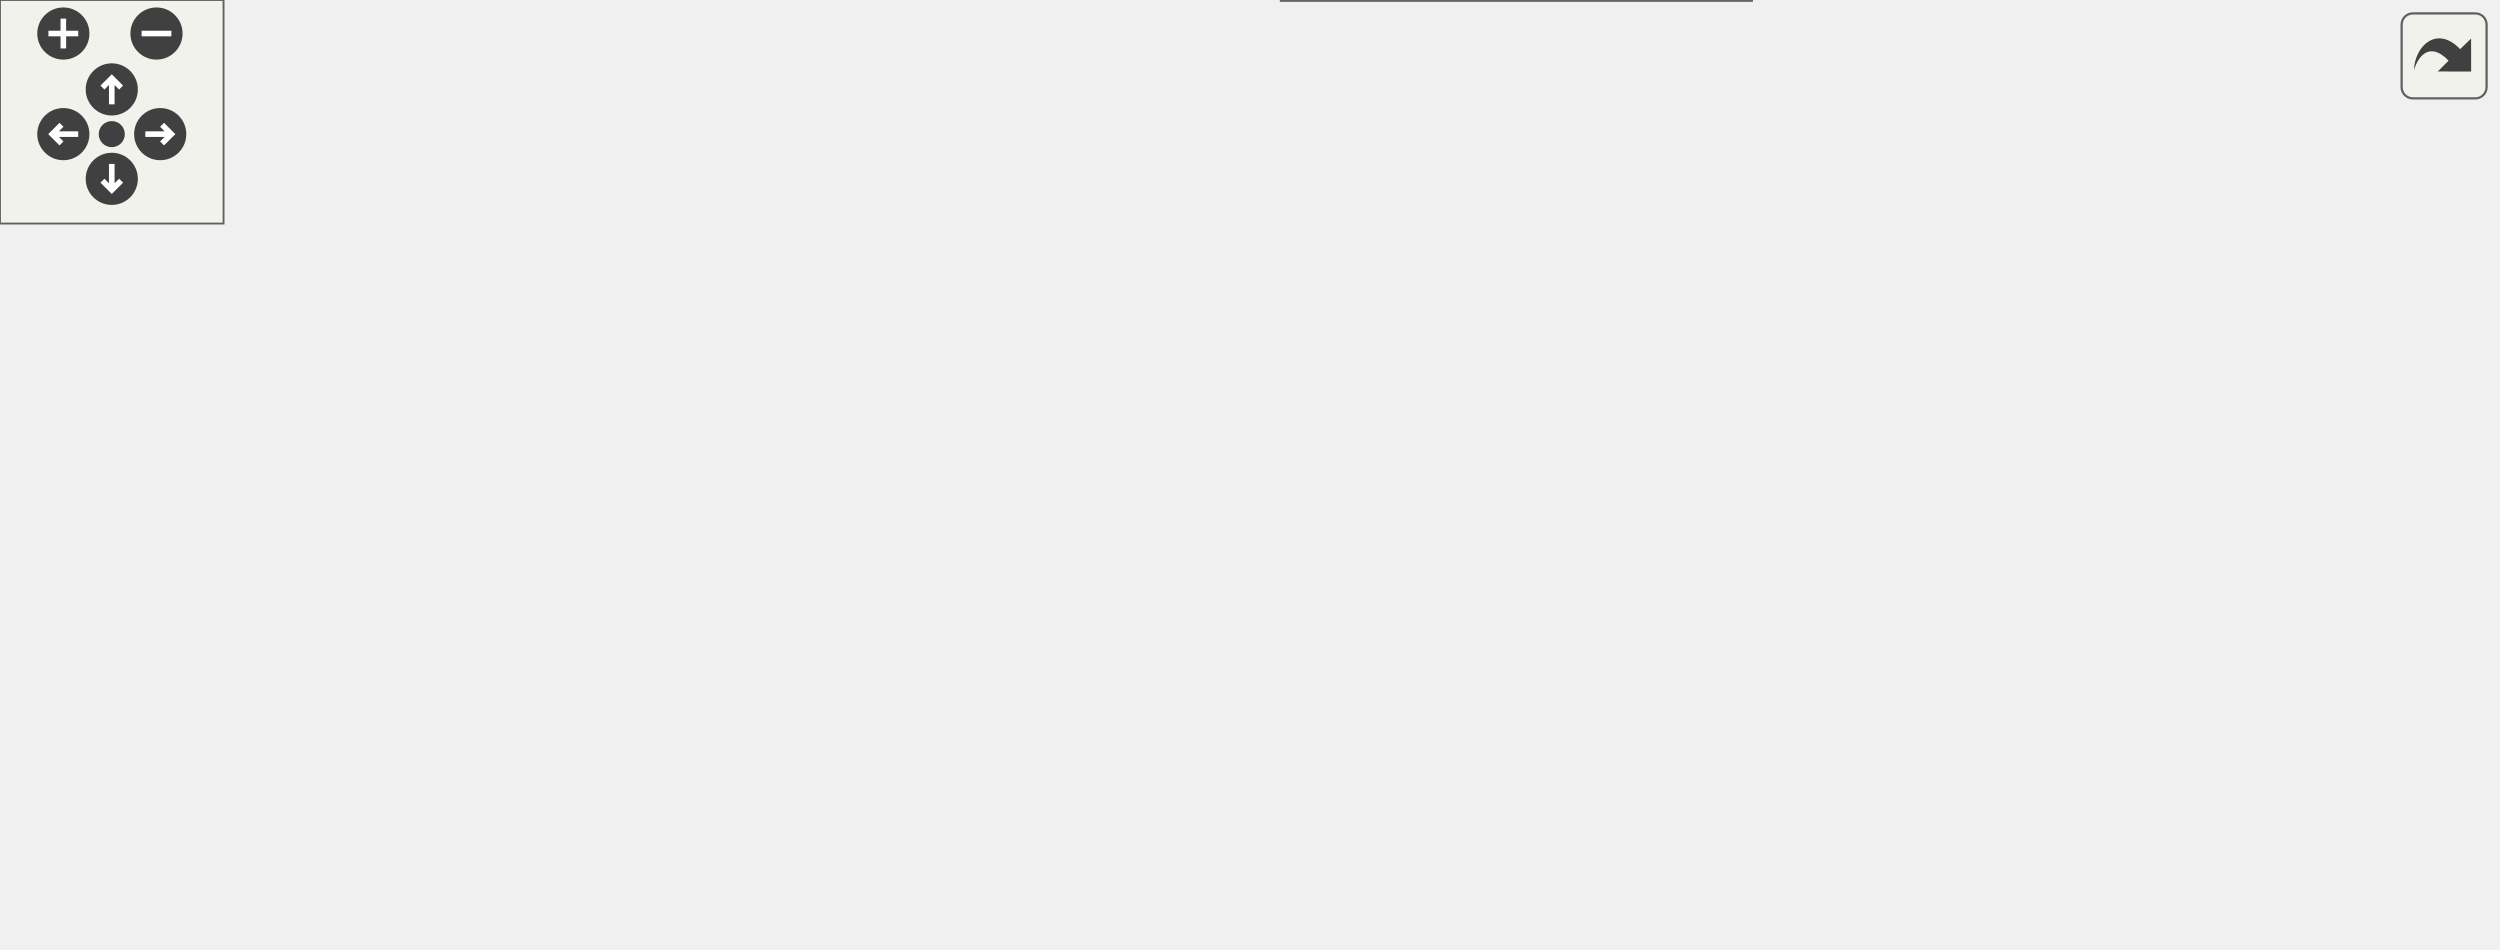
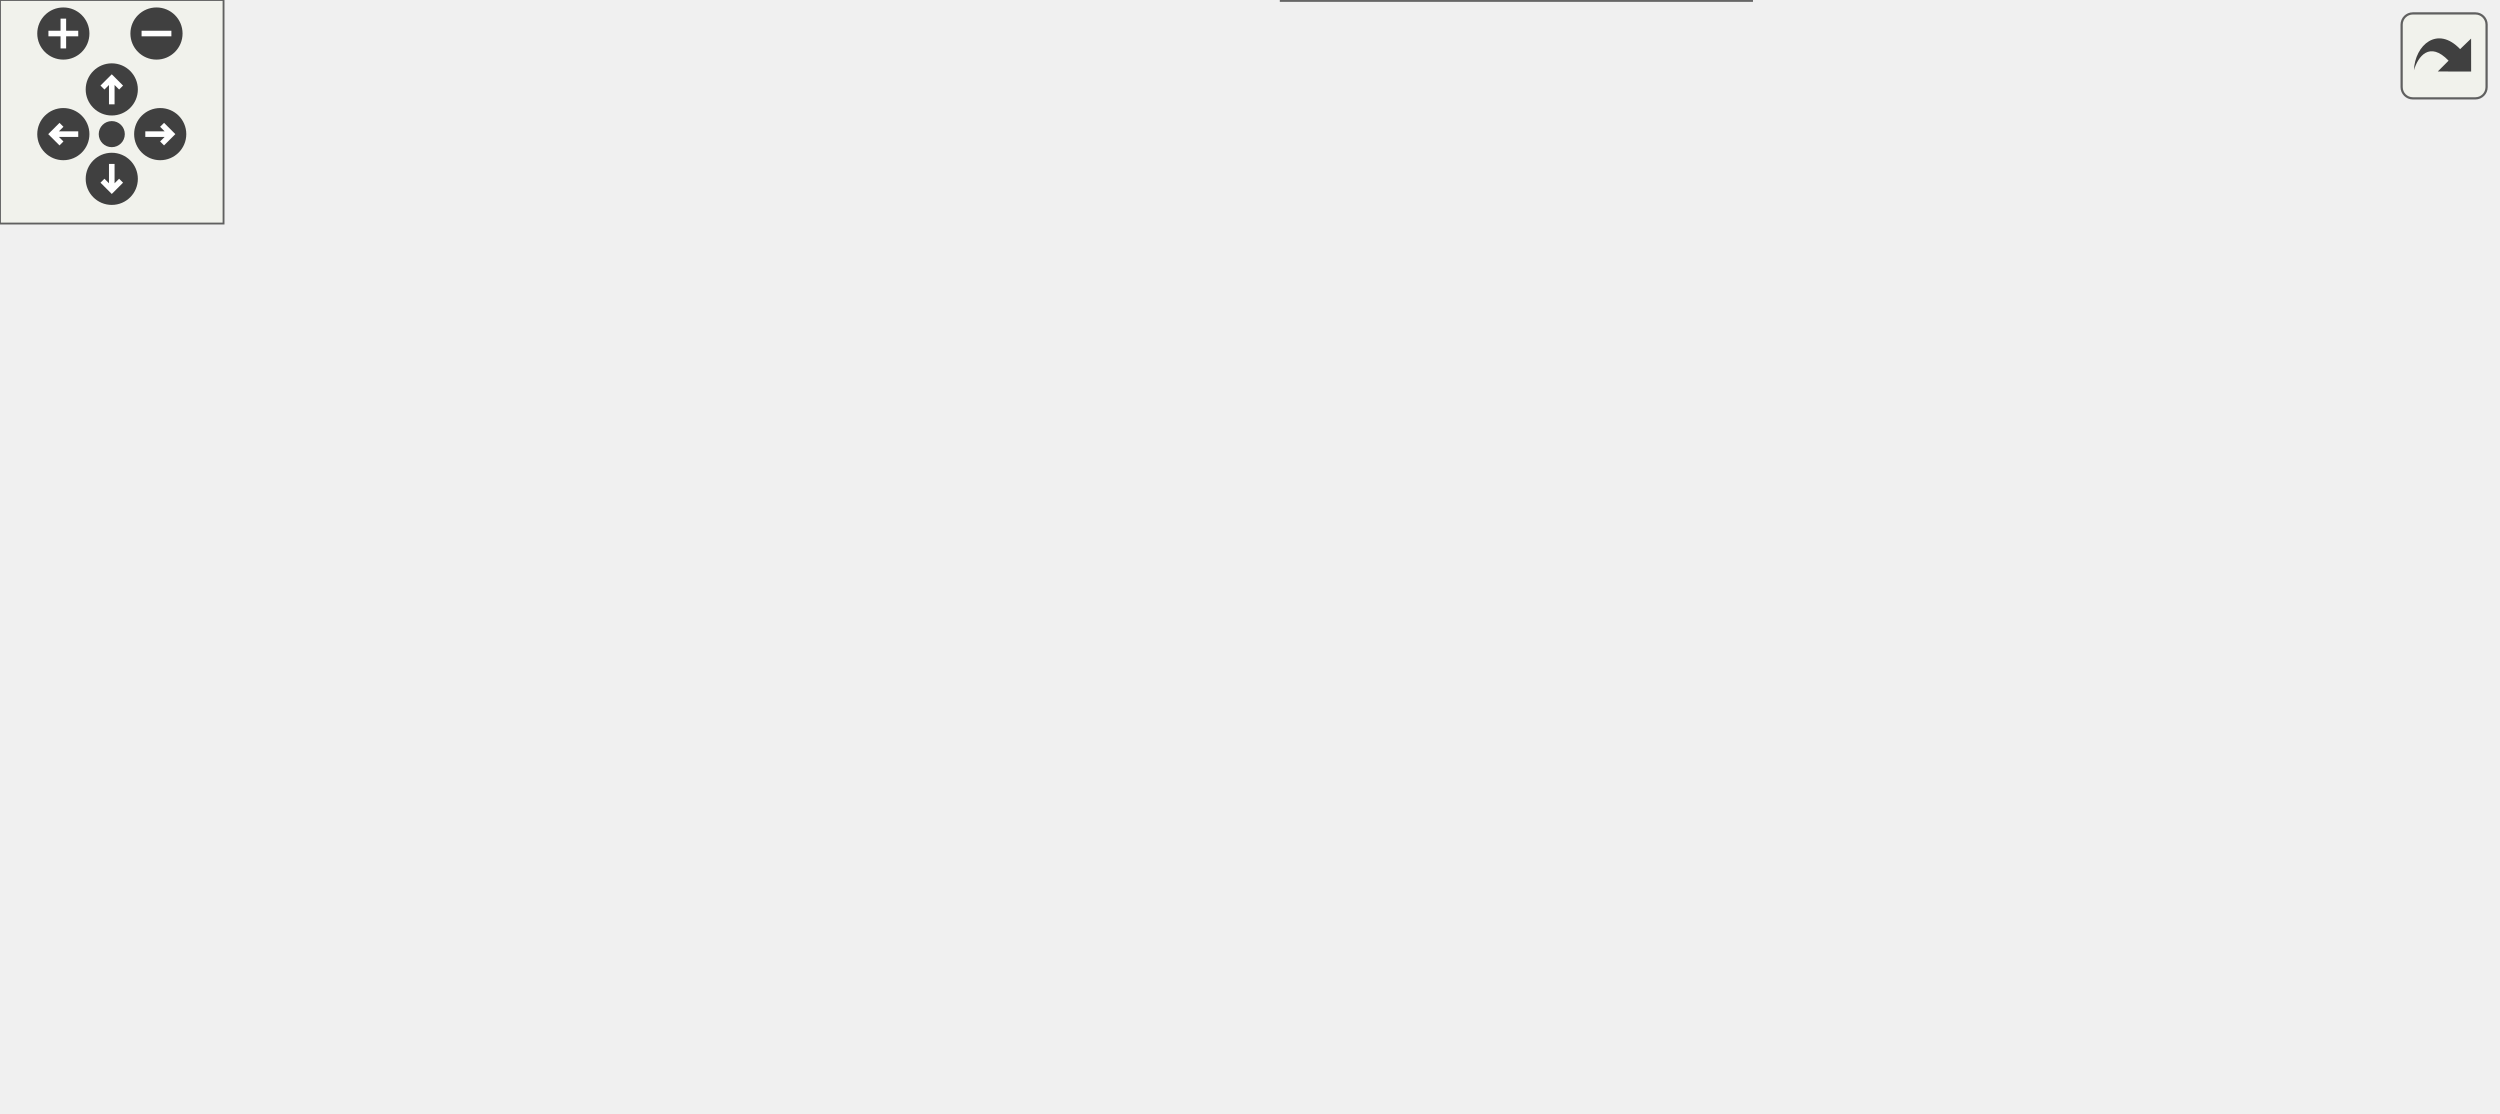
<svg xmlns="http://www.w3.org/2000/svg" xmlns:xlink="http://www.w3.org/1999/xlink" id="main" version="1.1" xml:space="preserve">
  <style type="text/css">
.edge:hover path { stroke: red; }
.edge:hover polygon { stroke: red; fill: red; }
</style>
  <defs>
    <circle id="rim" cx="0" cy="0" r="7" />
    <circle id="rim2" cx="0" cy="0" r="3.5" />
    <g id="zoomPlus">
      <use xlink:href="#rim" fill="#404040">
        <set attributeName="fill" to="#808080" begin="zoomplus.mouseover" end="zoomplus.mouseout" />
      </use>
      <path d="M-4,0h8M0,-4v8" fill="none" stroke="white" stroke-width="1.5" pointer-events="none" />
    </g>
    <g id="zoomMin">
      <use xlink:href="#rim" fill="#404040">
        <set attributeName="fill" to="#808080" begin="zoomminus.mouseover" end="zoomminus.mouseout" />
      </use>
      <path d="M-4,0h8" fill="none" stroke="white" stroke-width="1.5" pointer-events="none" />
    </g>
    <g id="dirArrow">
      <path fill="none" stroke="white" stroke-width="1.5" d="M0,-3.0v7 M-2.5,-0.5L0,-3.0L2.5,-0.5" />
    </g>
    <g id="resetDef">
      <use xlink:href="#rim2" fill="#404040">
        <set attributeName="fill" to="#808080" begin="reset.mouseover" end="reset.mouseout" />
      </use>
    </g>
  </defs>
  <svg id="graph" class="graph">
    <g id="viewport">
      <g id="node1" class="node">
        <g id="a_node1">
          <a xlink:title="Register Screen object to draw.">
-             <polygon fill="#999999" stroke="#666666" points="131,-129 0,-129 0,-110 131,-110 131,-129" />
-             <text text-anchor="middle" x="65.5" y="-117" font-family="Helvetica,sans-Serif" font-size="10.00">Shellminator::beginScreen</text>
+             <polygon fill="#999999" stroke="#666666" points="131,-150 0,-150 0,-131 131,-131 131,-150" />
+             <text text-anchor="middle" x="65.5" y="-138" font-family="Helvetica,sans-Serif" font-size="10.00">Shellminator::beginScreen</text>
          </a>
        </g>
      </g>
      <g id="node2" class="node">
        <g id="a_node2">
          <a xlink:href="class_shellminator.html#a1a51aad4620e2253ccec92b0d208043e" target="_top" xlink:title=" ">
-             <polygon fill="white" stroke="#666666" points="480,-167 334,-167 334,-148 480,-148 480,-167" />
-             <text text-anchor="middle" x="407" y="-155" font-family="Helvetica,sans-Serif" font-size="10.00">Shellminator::getTerminalSize</text>
+             <polygon fill="white" stroke="#666666" points="480,-211 334,-211 334,-192 480,-192 480,-211" />
+             <text text-anchor="middle" x="407" y="-199" font-family="Helvetica,sans-Serif" font-size="10.00">Shellminator::getTerminalSize</text>
          </a>
        </g>
      </g>
      <g id="edge1" class="edge">
-         <path fill="none" stroke="#63b8ff" d="M78.92,-129.21C97.05,-142.71 132.4,-166.51 167,-175.5 233.17,-192.69 312.86,-180.4 361.45,-169.39" />
-         <polygon fill="#63b8ff" stroke="#63b8ff" points="362.4,-172.76 371.33,-167.07 360.8,-165.95 362.4,-172.76" />
+         <path fill="none" stroke="#63b8ff" d="M78.94,-150.11C97.11,-163.5 132.49,-187.15 167,-196.5 217.85,-210.28 277.03,-211.62 323.78,-209.48" />
+         <polygon fill="#63b8ff" stroke="#63b8ff" points="324.06,-212.97 333.86,-208.95 323.7,-205.98 324.06,-212.97" />
      </g>
      <g id="node5" class="node">
        <g id="a_node5">
          <a xlink:href="class_shellminator.html#a403ea48c3312851979108855989e71ce" target="_top" xlink:title="Hide the cursor.">
-             <polygon fill="white" stroke="#666666" points="294,-148 171,-148 171,-129 294,-129 294,-148" />
-             <text text-anchor="middle" x="232.5" y="-136" font-family="Helvetica,sans-Serif" font-size="10.00">Shellminator::hideCursor</text>
+             <polygon fill="white" stroke="#666666" points="294,-169 171,-169 171,-150 294,-150 294,-169" />
+             <text text-anchor="middle" x="232.5" y="-157" font-family="Helvetica,sans-Serif" font-size="10.00">Shellminator::hideCursor</text>
          </a>
        </g>
      </g>
      <g id="edge5" class="edge">
-         <path fill="none" stroke="#63b8ff" d="M131.24,-126.95C140.95,-128.07 151.02,-129.23 160.85,-130.36" />
-         <polygon fill="#63b8ff" stroke="#63b8ff" points="160.65,-133.86 170.99,-131.53 161.45,-126.91 160.65,-133.86" />
+         <path fill="none" stroke="#63b8ff" d="M131.24,-147.95C140.95,-149.07 151.02,-150.23 160.85,-151.36" />
+         <polygon fill="#63b8ff" stroke="#63b8ff" points="160.65,-154.86 170.99,-152.53 161.45,-147.91 160.65,-154.86" />
      </g>
      <g id="node6" class="node">
        <g id="a_node6">
          <a xlink:href="class_shellminator.html#a55e702e81eae5fcb5901c56c039d75b4" target="_top" xlink:title="Enable mouse reports.">
-             <polygon fill="white" stroke="#666666" points="298,-111 167,-111 167,-92 298,-92 298,-111" />
-             <text text-anchor="middle" x="232.5" y="-99" font-family="Helvetica,sans-Serif" font-size="10.00">Shellminator::mouseBegin</text>
+             <polygon fill="white" stroke="#666666" points="298,-132 167,-132 167,-113 298,-113 298,-132" />
+             <text text-anchor="middle" x="232.5" y="-120" font-family="Helvetica,sans-Serif" font-size="10.00">Shellminator::mouseBegin</text>
          </a>
        </g>
      </g>
      <g id="edge7" class="edge">
-         <path fill="none" stroke="#63b8ff" d="M131.24,-112.44C139.67,-111.52 148.37,-110.57 156.95,-109.63" />
-         <polygon fill="#63b8ff" stroke="#63b8ff" points="157.39,-113.11 166.95,-108.54 156.63,-106.15 157.39,-113.11" />
+         <path fill="none" stroke="#63b8ff" d="M131.24,-133.44C139.67,-132.52 148.37,-131.57 156.95,-130.63" />
+         <polygon fill="#63b8ff" stroke="#63b8ff" points="157.39,-134.11 166.95,-129.54 156.63,-127.15 157.39,-134.11" />
      </g>
      <g id="node7" class="node">
        <g id="a_node7">
          <a xlink:href="class_shellminator.html#a3f8933d5b0360a3f4b3bff32e12a77d1" target="_top" xlink:title="Update function.">
-             <polygon fill="white" stroke="#666666" points="285.5,-56 179.5,-56 179.5,-37 285.5,-37 285.5,-56" />
-             <text text-anchor="middle" x="232.5" y="-44" font-family="Helvetica,sans-Serif" font-size="10.00">Shellminator::update</text>
+             <polygon fill="white" stroke="#666666" points="285.5,-77 179.5,-77 179.5,-58 285.5,-58 285.5,-77" />
+             <text text-anchor="middle" x="232.5" y="-65" font-family="Helvetica,sans-Serif" font-size="10.00">Shellminator::update</text>
          </a>
        </g>
      </g>
      <g id="edge8" class="edge">
-         <path fill="none" stroke="#63b8ff" d="M88.07,-109.96C116.73,-97.28 167.55,-74.79 200.36,-60.28" />
-         <polygon fill="#63b8ff" stroke="#63b8ff" points="202.19,-63.29 209.92,-56.05 199.36,-56.89 202.19,-63.29" />
+         <path fill="none" stroke="#63b8ff" d="M88.07,-130.96C116.73,-118.28 167.55,-95.79 200.36,-81.28" />
+         <polygon fill="#63b8ff" stroke="#63b8ff" points="202.19,-84.29 209.92,-77.05 199.36,-77.89 202.19,-84.29" />
      </g>
      <g id="node3" class="node">
        <g id="a_node3">
          <a xlink:href="class_shellminator.html#aecbb745ff1da8944983276e361cbc830" target="_top" xlink:title="Get the position of the cursor.">
-             <polygon fill="white" stroke="#666666" points="670,-194 516,-194 516,-175 670,-175 670,-194" />
-             <text text-anchor="middle" x="593" y="-182" font-family="Helvetica,sans-Serif" font-size="10.00">Shellminator::getCursorPosition</text>
+             <polygon fill="white" stroke="#666666" points="670,-238 516,-238 516,-219 670,-219 670,-238" />
+             <text text-anchor="middle" x="593" y="-226" font-family="Helvetica,sans-Serif" font-size="10.00">Shellminator::getCursorPosition</text>
          </a>
        </g>
      </g>
      <g id="edge2" class="edge">
-         <path fill="none" stroke="#63b8ff" d="M472.87,-167.02C487.16,-169.12 502.41,-171.35 517.07,-173.5" />
-         <polygon fill="#63b8ff" stroke="#63b8ff" points="516.69,-176.99 527.09,-174.98 517.71,-170.06 516.69,-176.99" />
+         <path fill="none" stroke="#63b8ff" d="M472.87,-211.02C487.16,-213.12 502.41,-215.35 517.07,-217.5" />
+         <polygon fill="#63b8ff" stroke="#63b8ff" points="516.69,-220.99 527.09,-218.98 517.71,-214.06 516.69,-220.99" />
      </g>
      <g id="node4" class="node">
        <g id="a_node4">
          <a xlink:href="class_shellminator.html#a148b57cedf698acd67209daaeb525c9c" target="_top" xlink:title="Set the position of the cursor.">
-             <polygon fill="white" stroke="#666666" points="670,-139 516,-139 516,-120 670,-120 670,-139" />
-             <text text-anchor="middle" x="593" y="-127" font-family="Helvetica,sans-Serif" font-size="10.00">Shellminator::setCursorPosition</text>
+             <polygon fill="white" stroke="#666666" points="670,-183 516,-183 516,-164 670,-164 670,-183" />
+             <text text-anchor="middle" x="593" y="-171" font-family="Helvetica,sans-Serif" font-size="10.00">Shellminator::setCursorPosition</text>
          </a>
        </g>
      </g>
      <g id="edge3" class="edge">
-         <path fill="none" stroke="#63b8ff" d="M470.55,-147.98C486.25,-145.59 503.24,-143.01 519.38,-140.55" />
-         <polygon fill="#63b8ff" stroke="#63b8ff" points="519.95,-144 529.31,-139.04 518.9,-137.08 519.95,-144" />
+         <path fill="none" stroke="#63b8ff" d="M470.55,-191.98C486.25,-189.59 503.24,-187.01 519.38,-184.55" />
+         <polygon fill="#63b8ff" stroke="#63b8ff" points="519.95,-188 529.31,-183.04 518.9,-181.08 519.95,-188" />
      </g>
      <g id="edge4" class="edge">
-         <path fill="none" stroke="#63b8ff" d="M564.33,-139.08C550.39,-147.73 559.94,-157 593,-157 615.73,-157 627.35,-152.62 627.86,-147.07" />
-         <polygon fill="#63b8ff" stroke="#63b8ff" points="630.56,-144.84 621.67,-139.08 625.03,-149.13 630.56,-144.84" />
+         <path fill="none" stroke="#63b8ff" d="M564.33,-183.08C550.39,-191.73 559.94,-201 593,-201 615.73,-201 627.35,-196.62 627.86,-191.07" />
+         <polygon fill="#63b8ff" stroke="#63b8ff" points="630.56,-188.84 621.67,-183.08 625.03,-193.13 630.56,-188.84" />
      </g>
      <g id="edge6" class="edge">
-         <path fill="none" stroke="#63b8ff" d="M206.91,-148.08C194.47,-156.73 203,-166 232.5,-166 251.86,-166 262.19,-162.01 263.49,-156.82" />
-         <polygon fill="#63b8ff" stroke="#63b8ff" points="266.32,-154.75 258.09,-148.08 260.37,-158.43 266.32,-154.75" />
-       </g>
-       <g id="edge10" class="edge">
-         <path fill="none" stroke="#63b8ff" d="M250.97,-56.02C264.07,-63.29 282.37,-73.68 298,-83.5 328.62,-102.73 362.89,-126.64 384.45,-141.98" />
-         <polygon fill="#63b8ff" stroke="#63b8ff" points="382.42,-144.83 392.59,-147.8 386.49,-139.14 382.42,-144.83" />
+         <path fill="none" stroke="#63b8ff" d="M206.91,-169.08C194.47,-177.73 203,-187 232.5,-187 251.86,-187 262.19,-183.01 263.49,-177.82" />
+         <polygon fill="#63b8ff" stroke="#63b8ff" points="266.32,-175.75 258.09,-169.08 260.37,-179.43 266.32,-175.75" />
      </g>
      <g id="edge13" class="edge">
-         <path fill="none" stroke="#63b8ff" d="M206.91,-56.08C194.47,-64.73 203,-74 232.5,-74 251.86,-74 262.19,-70.01 263.49,-64.82" />
-         <polygon fill="#63b8ff" stroke="#63b8ff" points="266.32,-62.75 258.09,-56.08 260.37,-66.43 266.32,-62.75" />
+         <path fill="none" stroke="#63b8ff" d="M254.91,-77.08C268.18,-83.65 285.08,-93.19 298,-104.5 317.8,-121.83 314.97,-133.33 334,-151.5 348,-164.86 365.85,-177.28 380.28,-186.4" />
+         <polygon fill="#63b8ff" stroke="#63b8ff" points="378.84,-189.63 389.19,-191.9 382.51,-183.67 378.84,-189.63" />
+       </g>
+       <g id="edge16" class="edge">
+         <path fill="none" stroke="#63b8ff" d="M206.91,-77.08C194.47,-85.73 203,-95 232.5,-95 251.86,-95 262.19,-91.01 263.49,-85.82" />
+         <polygon fill="#63b8ff" stroke="#63b8ff" points="266.32,-83.75 258.09,-77.08 260.37,-87.43 266.32,-83.75" />
      </g>
      <g id="node8" class="node">
        <g id="a_node8">
          <a xlink:href="class_shellminator.html#adab0caaef03f45fdba6dde0d5e0f9a6e" target="_top" xlink:title="Draws the startup logo.">
-             <polygon fill="white" stroke="#666666" points="466,-93 348,-93 348,-74 466,-74 466,-93" />
-             <text text-anchor="middle" x="407" y="-81" font-family="Helvetica,sans-Serif" font-size="10.00">Shellminator::drawLogo</text>
+             <polygon fill="white" stroke="#666666" points="466,-142 348,-142 348,-123 466,-123 466,-142" />
+             <text text-anchor="middle" x="407" y="-130" font-family="Helvetica,sans-Serif" font-size="10.00">Shellminator::drawLogo</text>
          </a>
        </g>
      </g>
      <g id="edge9" class="edge">
-         <path fill="none" stroke="#63b8ff" d="M277.92,-56.03C300.37,-60.84 327.81,-66.73 351.52,-71.81" />
-         <polygon fill="#63b8ff" stroke="#63b8ff" points="350.92,-75.26 361.43,-73.94 352.38,-68.42 350.92,-75.26" />
+         <path fill="none" stroke="#63b8ff" d="M251.99,-77.13C271.86,-87.19 304.55,-102.96 334,-113.5 340.78,-115.93 348.01,-118.19 355.19,-120.26" />
+         <polygon fill="#63b8ff" stroke="#63b8ff" points="354.31,-123.65 364.88,-122.95 356.18,-116.9 354.31,-123.65" />
      </g>
      <g id="node9" class="node">
        <g id="a_node9">
+           <a xlink:href="class_shellminator_buffered_printer.html#a0932985299a2419d63d346e3716bf88d" target="_top" xlink:title="Flush the channel.">
+             <polygon fill="white" stroke="#666666" points="474,-104.5 340,-104.5 340,-74.5 474,-74.5 474,-104.5" />
+             <text text-anchor="start" x="348" y="-92.5" font-family="Helvetica,sans-Serif" font-size="10.00">ShellminatorBufferedPrinter</text>
+             <text text-anchor="middle" x="407" y="-81.5" font-family="Helvetica,sans-Serif" font-size="10.00">::flush</text>
+           </a>
+         </g>
+       </g>
+       <g id="edge10" class="edge">
+         <path fill="none" stroke="#63b8ff" d="M285.72,-74.16C299.58,-75.93 314.84,-77.87 329.69,-79.77" />
+         <polygon fill="#63b8ff" stroke="#63b8ff" points="329.53,-83.28 339.89,-81.07 330.41,-76.33 329.53,-83.28" />
+       </g>
+       <g id="node11" class="node">
+         <g id="a_node11">
          <a xlink:href="class_shellminator.html#aa06eec48be6c382f33bb465746993883" target="_top" xlink:title="Remove the current element from the buffer.">
            <polygon fill="white" stroke="#666666" points="465,-56 349,-56 349,-37 465,-37 465,-56" />
            <text text-anchor="middle" x="407" y="-44" font-family="Helvetica,sans-Serif" font-size="10.00">Shellminator::popEvent</text>
          </a>
        </g>
      </g>
-       <g id="edge11" class="edge">
-         <path fill="none" stroke="#63b8ff" d="M285.72,-46.5C302.39,-46.5 321.06,-46.5 338.64,-46.5" />
-         <polygon fill="#63b8ff" stroke="#63b8ff" points="338.84,-50 348.84,-46.5 338.84,-43 338.84,-50" />
-       </g>
-       <g id="node10" class="node">
-         <g id="a_node10">
+       <g id="edge14" class="edge">
+         <path fill="none" stroke="#63b8ff" d="M285.72,-61.14C302.39,-59.11 321.06,-56.84 338.64,-54.7" />
+         <polygon fill="#63b8ff" stroke="#63b8ff" points="339.34,-58.14 348.84,-53.46 338.49,-51.19 339.34,-58.14" />
+       </g>
+       <g id="node12" class="node">
+         <g id="a_node12">
          <a xlink:href="class_shellminator.html#a6a74cf2bf2746c17ef6b8874f75ec4d7" target="_top" xlink:title="This function prints the banner text.">
            <polygon fill="white" stroke="#666666" points="470,-19 344,-19 344,0 470,0 470,-19" />
            <text text-anchor="middle" x="407" y="-7" font-family="Helvetica,sans-Serif" font-size="10.00">Shellminator::printBanner</text>
          </a>
        </g>
      </g>
+       <g id="edge15" class="edge">
+         <path fill="none" stroke="#63b8ff" d="M255.99,-57.94C276.19,-49.55 306.77,-37.35 334,-28.5 341.27,-26.14 349.02,-23.86 356.64,-21.74" />
+         <polygon fill="#63b8ff" stroke="#63b8ff" points="357.79,-25.05 366.53,-19.06 355.96,-18.3 357.79,-25.05" />
+       </g>
+       <g id="node10" class="node">
+         <g id="a_node10">
+           <a xlink:href="class_shellminator_buffered_printer.html#aee1df8e705fbfc3ec1fe752b1a7e37a2" target="_top" xlink:title="Write one byte to the channel.">
+             <polygon fill="white" stroke="#666666" points="660,-104.5 526,-104.5 526,-74.5 660,-74.5 660,-104.5" />
+             <text text-anchor="start" x="534" y="-92.5" font-family="Helvetica,sans-Serif" font-size="10.00">ShellminatorBufferedPrinter</text>
+             <text text-anchor="middle" x="593" y="-81.5" font-family="Helvetica,sans-Serif" font-size="10.00">::write</text>
+           </a>
+         </g>
+       </g>
+       <g id="edge11" class="edge">
+         <path fill="none" stroke="#63b8ff" d="M474.17,-82.99C487.55,-82.74 501.73,-82.68 515.43,-82.84" />
+         <polygon fill="#63b8ff" stroke="#63b8ff" points="515.75,-86.34 525.8,-82.99 515.85,-79.34 515.75,-86.34" />
+       </g>
      <g id="edge12" class="edge">
-         <path fill="none" stroke="#63b8ff" d="M277.92,-36.97C300.37,-32.16 327.81,-26.27 351.52,-21.19" />
-         <polygon fill="#63b8ff" stroke="#63b8ff" points="352.38,-24.58 361.43,-19.06 350.92,-17.74 352.38,-24.58" />
+         <path fill="none" stroke="#63b8ff" d="M525.8,-96.01C512.42,-96.27 498.24,-96.32 484.54,-96.16" />
+         <polygon fill="#63b8ff" stroke="#63b8ff" points="484.22,-92.66 474.17,-96.01 484.11,-99.66 484.22,-92.66" />
      </g>
    </g>
  </svg>
  <g id="navigator" transform="translate(0 0)" fill="#404254">
    <rect fill="#f2f5e9" fill-opacity="0.5" stroke="#606060" stroke-width=".5" x="0" y="0" width="60" height="60" />
    <use id="zoomplus" xlink:href="#zoomPlus" x="17" y="9" />
    <use id="zoomminus" xlink:href="#zoomMin" x="42" y="9" />
    <use id="reset" xlink:href="#resetDef" x="30" y="36" />
    <g id="arrowUp" xlink:href="#dirArrow" transform="translate(30 24)">
      <use xlink:href="#rim" fill="#404040">
        <set attributeName="fill" to="#808080" begin="arrowUp.mouseover" end="arrowUp.mouseout" />
      </use>
      <path fill="none" stroke="white" stroke-width="1.5" d="M0,-3.0v7 M-2.5,-0.5L0,-3.0L2.5,-0.5" />
    </g>
    <g id="arrowRight" xlink:href="#dirArrow" transform="rotate(90) translate(36 -43)">
      <use xlink:href="#rim" fill="#404040">
        <set attributeName="fill" to="#808080" begin="arrowRight.mouseover" end="arrowRight.mouseout" />
      </use>
      <path fill="none" stroke="white" stroke-width="1.5" d="M0,-3.0v7 M-2.5,-0.5L0,-3.0L2.5,-0.5" />
    </g>
    <g id="arrowDown" xlink:href="#dirArrow" transform="rotate(180) translate(-30 -48)">
      <use xlink:href="#rim" fill="#404040">
        <set attributeName="fill" to="#808080" begin="arrowDown.mouseover" end="arrowDown.mouseout" />
      </use>
      <path fill="none" stroke="white" stroke-width="1.5" d="M0,-3.0v7 M-2.5,-0.5L0,-3.0L2.5,-0.5" />
    </g>
    <g id="arrowLeft" xlink:href="#dirArrow" transform="rotate(270) translate(-36 17)">
      <use xlink:href="#rim" fill="#404040">
        <set attributeName="fill" to="#808080" begin="arrowLeft.mouseover" end="arrowLeft.mouseout" />
      </use>
      <path fill="none" stroke="white" stroke-width="1.5" d="M0,-3.0v7 M-2.5,-0.5L0,-3.0L2.5,-0.5" />
    </g>
  </g>
  <svg viewBox="0 0 15 15" width="100%" height="30px" preserveAspectRatio="xMaxYMin meet">
    <g id="arrow_out" transform="scale(0.3 0.3)">
      <a xlink:href="class_shellminator_a614043dd51087e5867950f5a52756681_cgraph_org.svg" target="_base">
        <rect id="button" ry="5" rx="5" y="6" x="6" height="38" width="38" fill="#f2f5e9" fill-opacity="0.5" stroke="#606060" stroke-width="1.0" />
        <path id="arrow" d="M 11.5,31.437 C 11.94,20.098 22.043,11.323 32.159,21.979 L 37.069,17.246 C 37.069,17.246 37.088,32 37.088,32 L 22.16,31.978 C 22.16,31.978 26.998,27.14 26.998,27.14 C 18.529,18.264 13.292,25.23 11.5,31.437 z" style="fill:#404040;" />
      </a>
    </g>
  </svg>
</svg>
